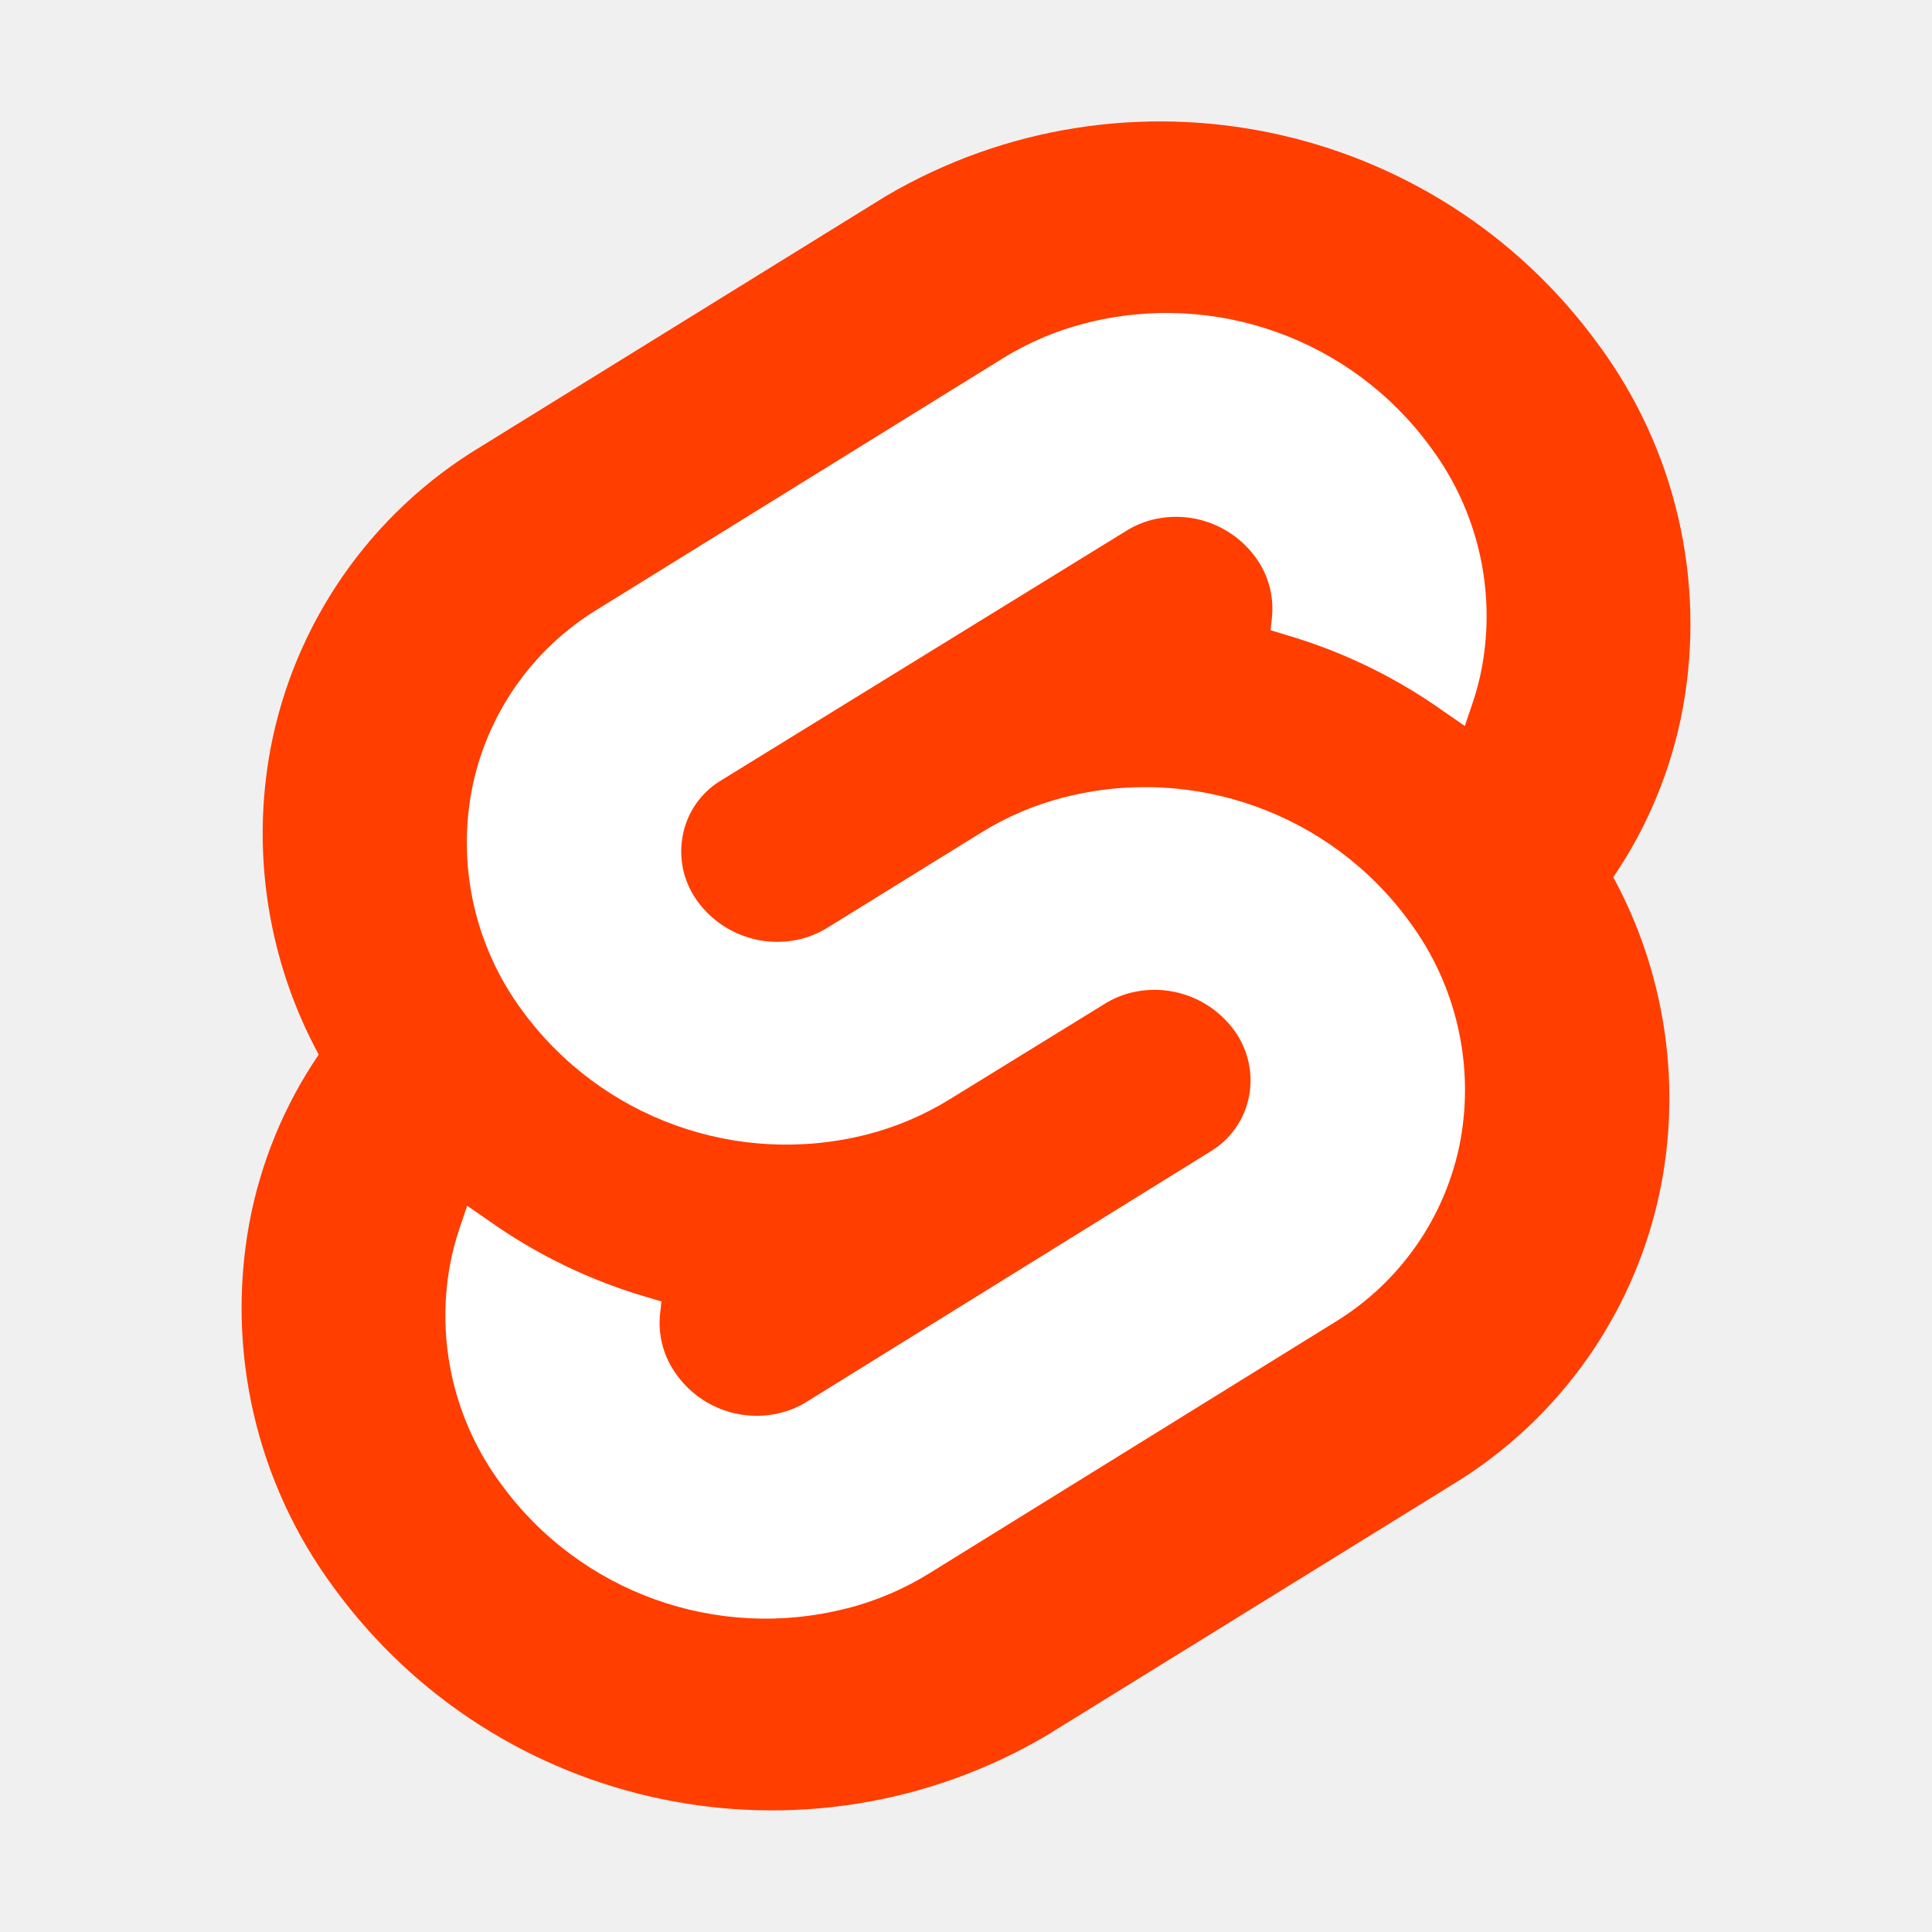
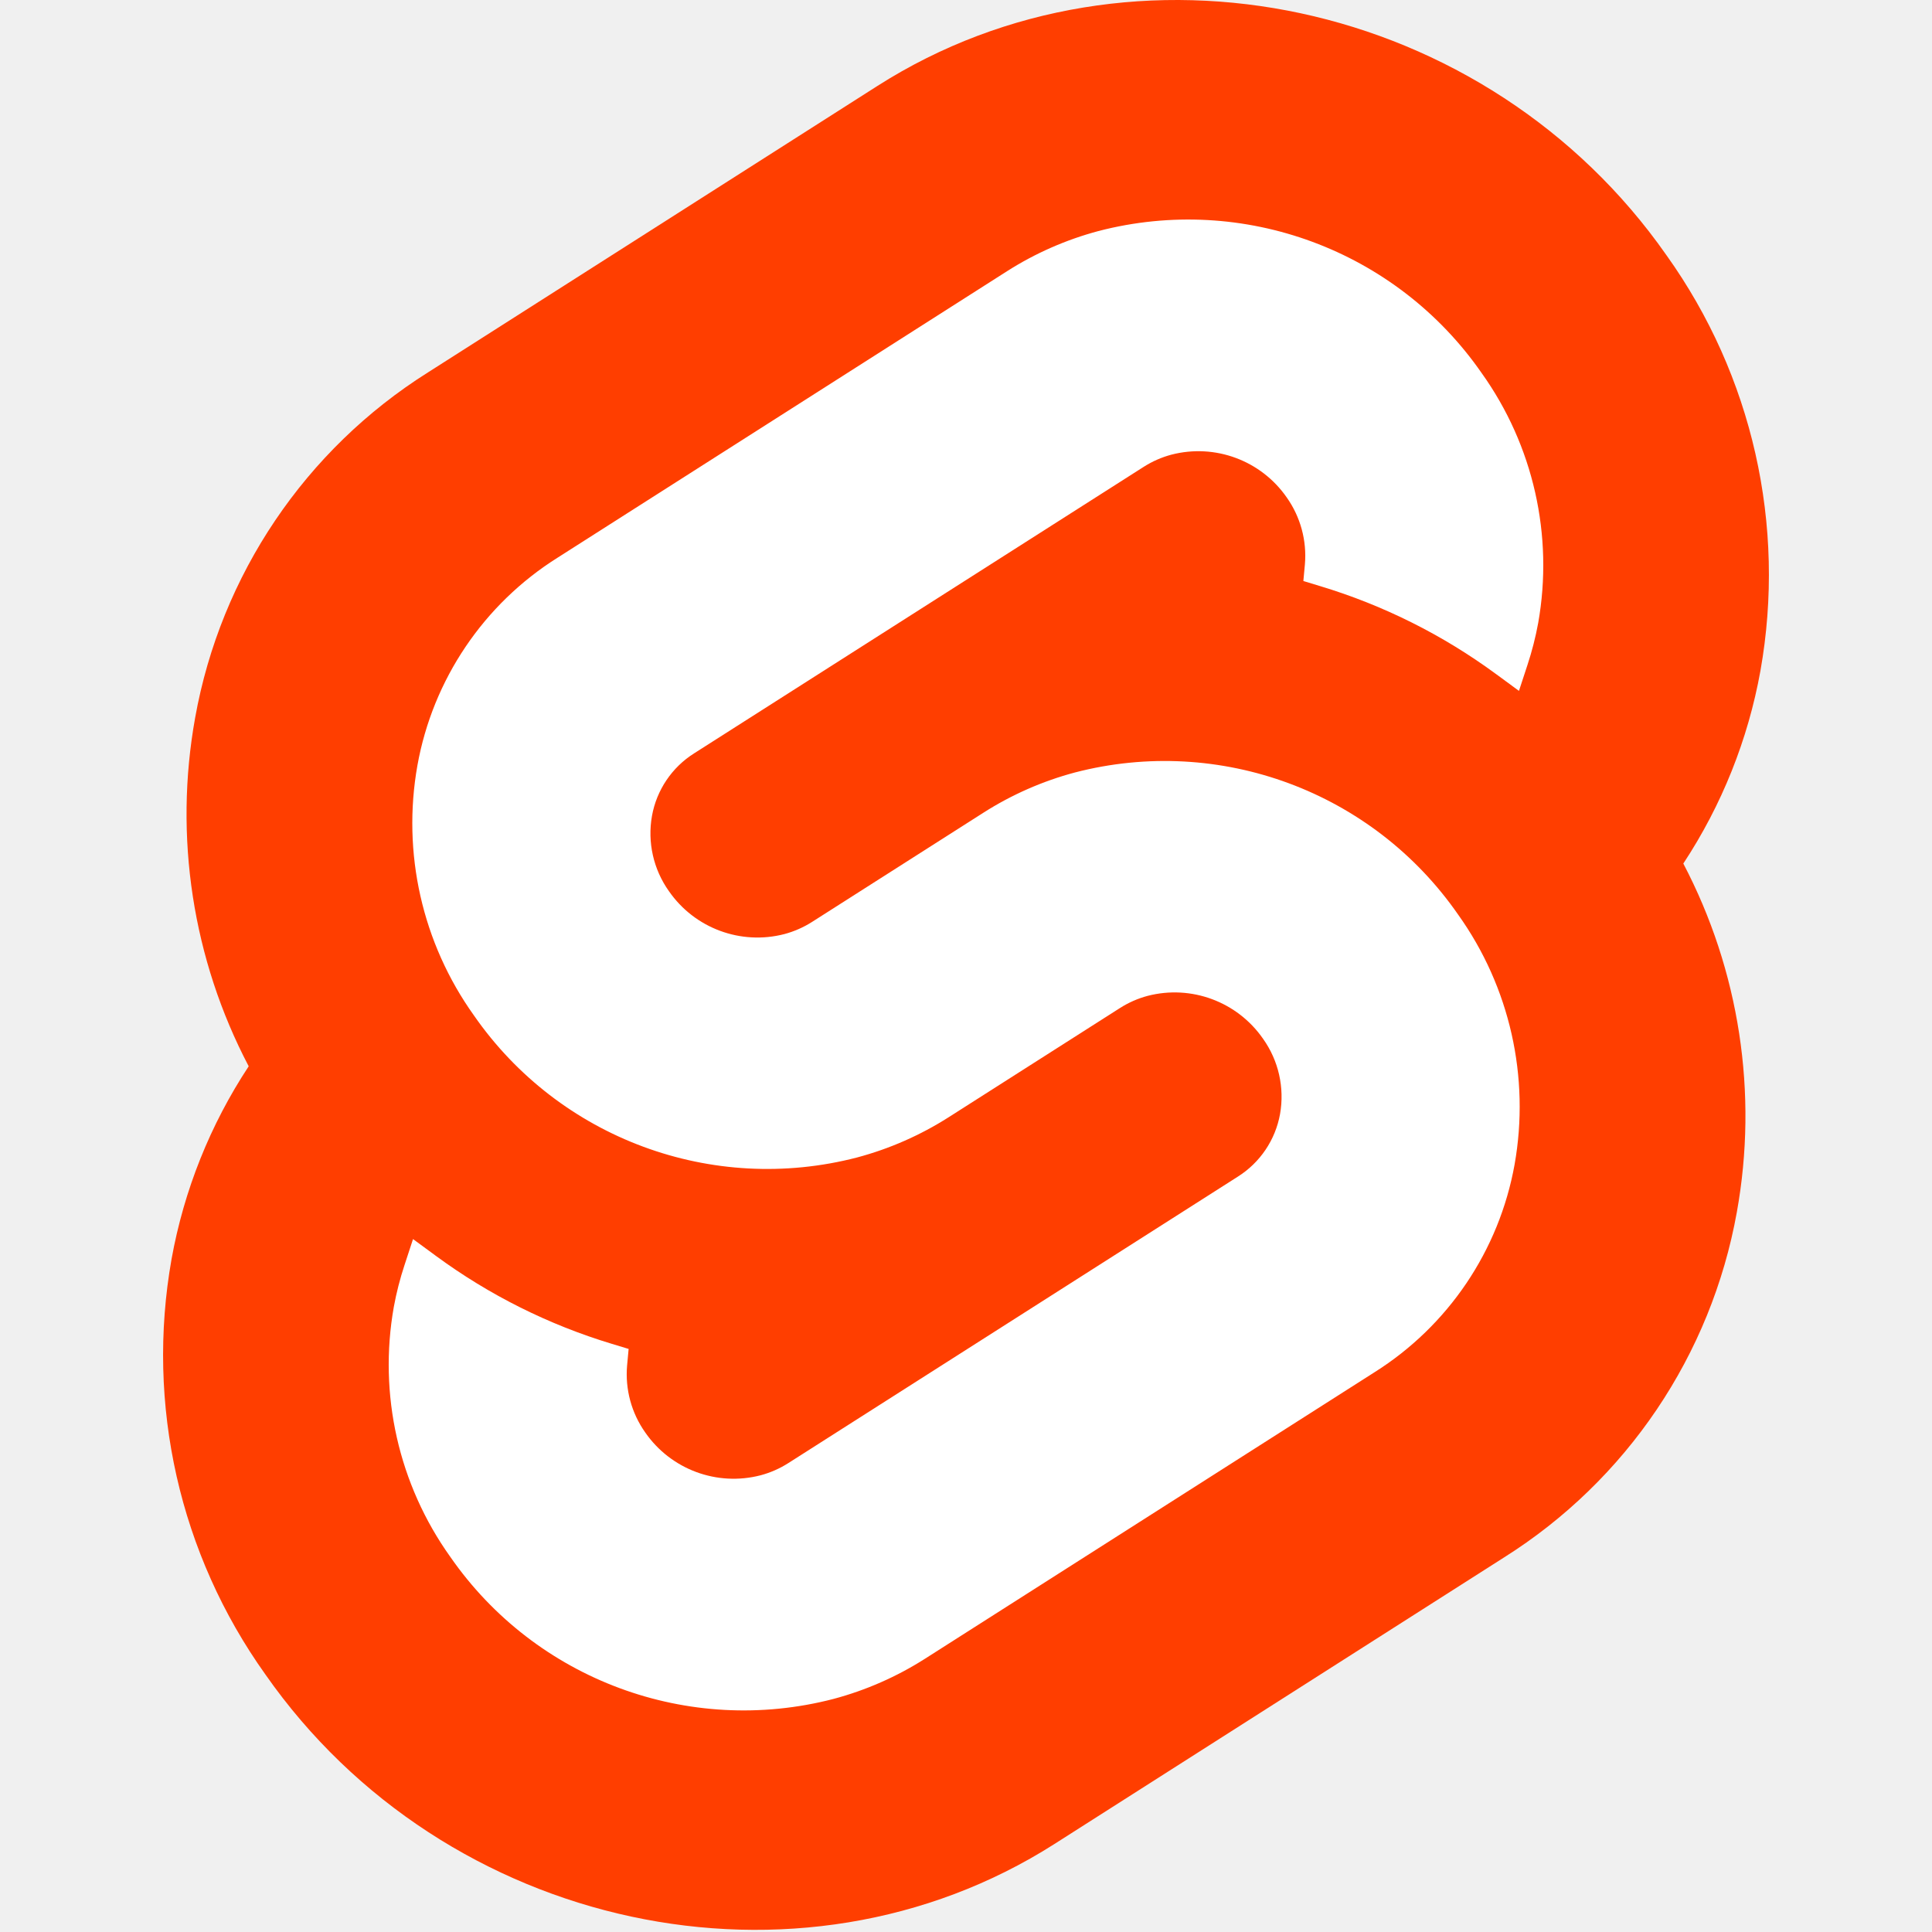
- <svg xmlns="http://www.w3.org/2000/svg" width="800px" height="800px" viewBox="0 0 32 32">
-   <path d="M26.47,5.7A8.973,8.973,0,0,0,14.677,3.246L7.96,7.4a7.461,7.461,0,0,0-3.481,5.009,7.686,7.686,0,0,0,.8,5.058,7.358,7.358,0,0,0-1.151,2.8,7.789,7.789,0,0,0,1.4,6.028,8.977,8.977,0,0,0,11.794,2.458L24.04,24.6a7.468,7.468,0,0,0,3.481-5.009,7.673,7.673,0,0,0-.8-5.062,7.348,7.348,0,0,0,1.152-2.8A7.785,7.785,0,0,0,26.47,5.7" style="fill:#ff3e00" />
-   <path d="M14.022,26.64A5.413,5.413,0,0,1,8.3,24.581a4.678,4.678,0,0,1-.848-3.625,4.307,4.307,0,0,1,.159-.61l.127-.375.344.238a8.76,8.76,0,0,0,2.628,1.274l.245.073-.025.237a1.441,1.441,0,0,0,.271.968,1.63,1.63,0,0,0,1.743.636,1.512,1.512,0,0,0,.411-.175l6.7-4.154a1.366,1.366,0,0,0,.633-.909,1.407,1.407,0,0,0-.244-1.091,1.634,1.634,0,0,0-1.726-.622,1.509,1.509,0,0,0-.413.176l-2.572,1.584a4.934,4.934,0,0,1-1.364.582,5.415,5.415,0,0,1-5.727-2.06A4.678,4.678,0,0,1,7.811,13.1,4.507,4.507,0,0,1,9.9,10.09l6.708-4.154a4.932,4.932,0,0,1,1.364-.581A5.413,5.413,0,0,1,23.7,7.414a4.679,4.679,0,0,1,.848,3.625,4.272,4.272,0,0,1-.159.61l-.127.375-.344-.237a8.713,8.713,0,0,0-2.628-1.274l-.245-.074.025-.237a1.438,1.438,0,0,0-.272-.968,1.629,1.629,0,0,0-1.725-.622,1.484,1.484,0,0,0-.411.176l-6.722,4.14a1.353,1.353,0,0,0-.631.908,1.394,1.394,0,0,0,.244,1.092,1.634,1.634,0,0,0,1.726.621,1.538,1.538,0,0,0,.413-.175l2.562-1.585a4.9,4.9,0,0,1,1.364-.581,5.417,5.417,0,0,1,5.728,2.059,4.681,4.681,0,0,1,.843,3.625A4.5,4.5,0,0,1,22.1,21.905l-6.707,4.154a4.9,4.9,0,0,1-1.364.581" style="fill:#fff" />
+ <svg xmlns="http://www.w3.org/2000/svg" width="800px" height="800px" viewBox="-26 0 308 308" version="1.1" preserveAspectRatio="xMidYMid">
+   <g>
+     <path d="M239.682,40.707 C211.113,-0.182 154.691,-12.301 113.895,13.691 L42.247,59.356 C22.676,71.668 9.196,91.654 5.112,114.412 C1.694,133.371 4.698,152.929 13.648,169.988 C7.515,179.291 3.333,189.741 1.352,200.707 C-2.771,223.902 2.623,247.781 16.316,266.951 C44.89,307.844 101.313,319.958 142.103,293.967 L213.751,248.303 C233.323,235.992 246.804,216.005 250.886,193.246 C254.303,174.287 251.301,154.73 242.355,137.669 C248.487,128.366 252.668,117.916 254.646,106.951 C258.772,83.756 253.378,59.877 239.683,40.707" fill="#FF3E00">
+ 
+ </path>
+     <path d="M106.889,270.841 C83.787,276.848 59.392,267.805 45.786,248.193 C37.548,236.661 34.302,222.297 36.783,208.343 C37.199,206.075 37.771,203.839 38.496,201.65 L39.845,197.535 L43.517,200.232 C51.997,206.462 61.478,211.2 71.553,214.239 L74.216,215.047 L73.971,217.706 C73.646,221.488 74.67,225.263 76.862,228.362 C80.956,234.27 88.301,236.996 95.258,235.19 C96.816,234.774 98.301,234.121 99.661,233.255 L171.332,187.583 C174.877,185.35 177.321,181.729 178.065,177.606 C178.808,173.4 177.831,169.072 175.352,165.595 C171.255,159.686 163.908,156.958 156.948,158.763 C155.392,159.179 153.91,159.831 152.552,160.696 L125.202,178.13 C120.705,180.99 115.797,183.145 110.649,184.521 C87.548,190.528 63.152,181.485 49.548,161.872 C41.309,150.341 38.063,135.976 40.544,122.023 C43,108.334 51.11,96.313 62.884,88.909 L134.548,43.232 C139.047,40.368 143.959,38.21 149.111,36.834 C172.212,30.827 196.608,39.87 210.212,59.482 C218.451,71.014 221.697,85.378 219.216,99.332 C218.798,101.599 218.226,103.835 217.503,106.024 L216.153,110.14 L212.483,107.447 C204.004,101.213 194.522,96.474 184.446,93.434 L181.782,92.625 L182.028,89.967 C182.351,86.185 181.327,82.411 179.137,79.311 C175.043,73.403 167.698,70.677 160.74,72.483 C159.183,72.899 157.698,73.552 156.338,74.418 L84.667,120.092 C81.122,122.323 78.68,125.944 77.939,130.067 C77.191,134.272 78.167,138.601 80.647,142.079 C84.744,147.988 92.091,150.715 99.051,148.911 C100.608,148.494 102.093,147.841 103.453,146.976 L130.798,129.549 C135.294,126.685 140.201,124.528 145.35,123.152 C168.451,117.146 192.847,126.189 206.452,145.801 C214.691,157.333 217.936,171.697 215.455,185.65 C212.997,199.341 204.888,211.363 193.116,218.77 L121.451,264.443 C116.952,267.307 112.04,269.465 106.888,270.841" fill="#FFFFFF">
+ 
+ </path>
+   </g>
</svg>
